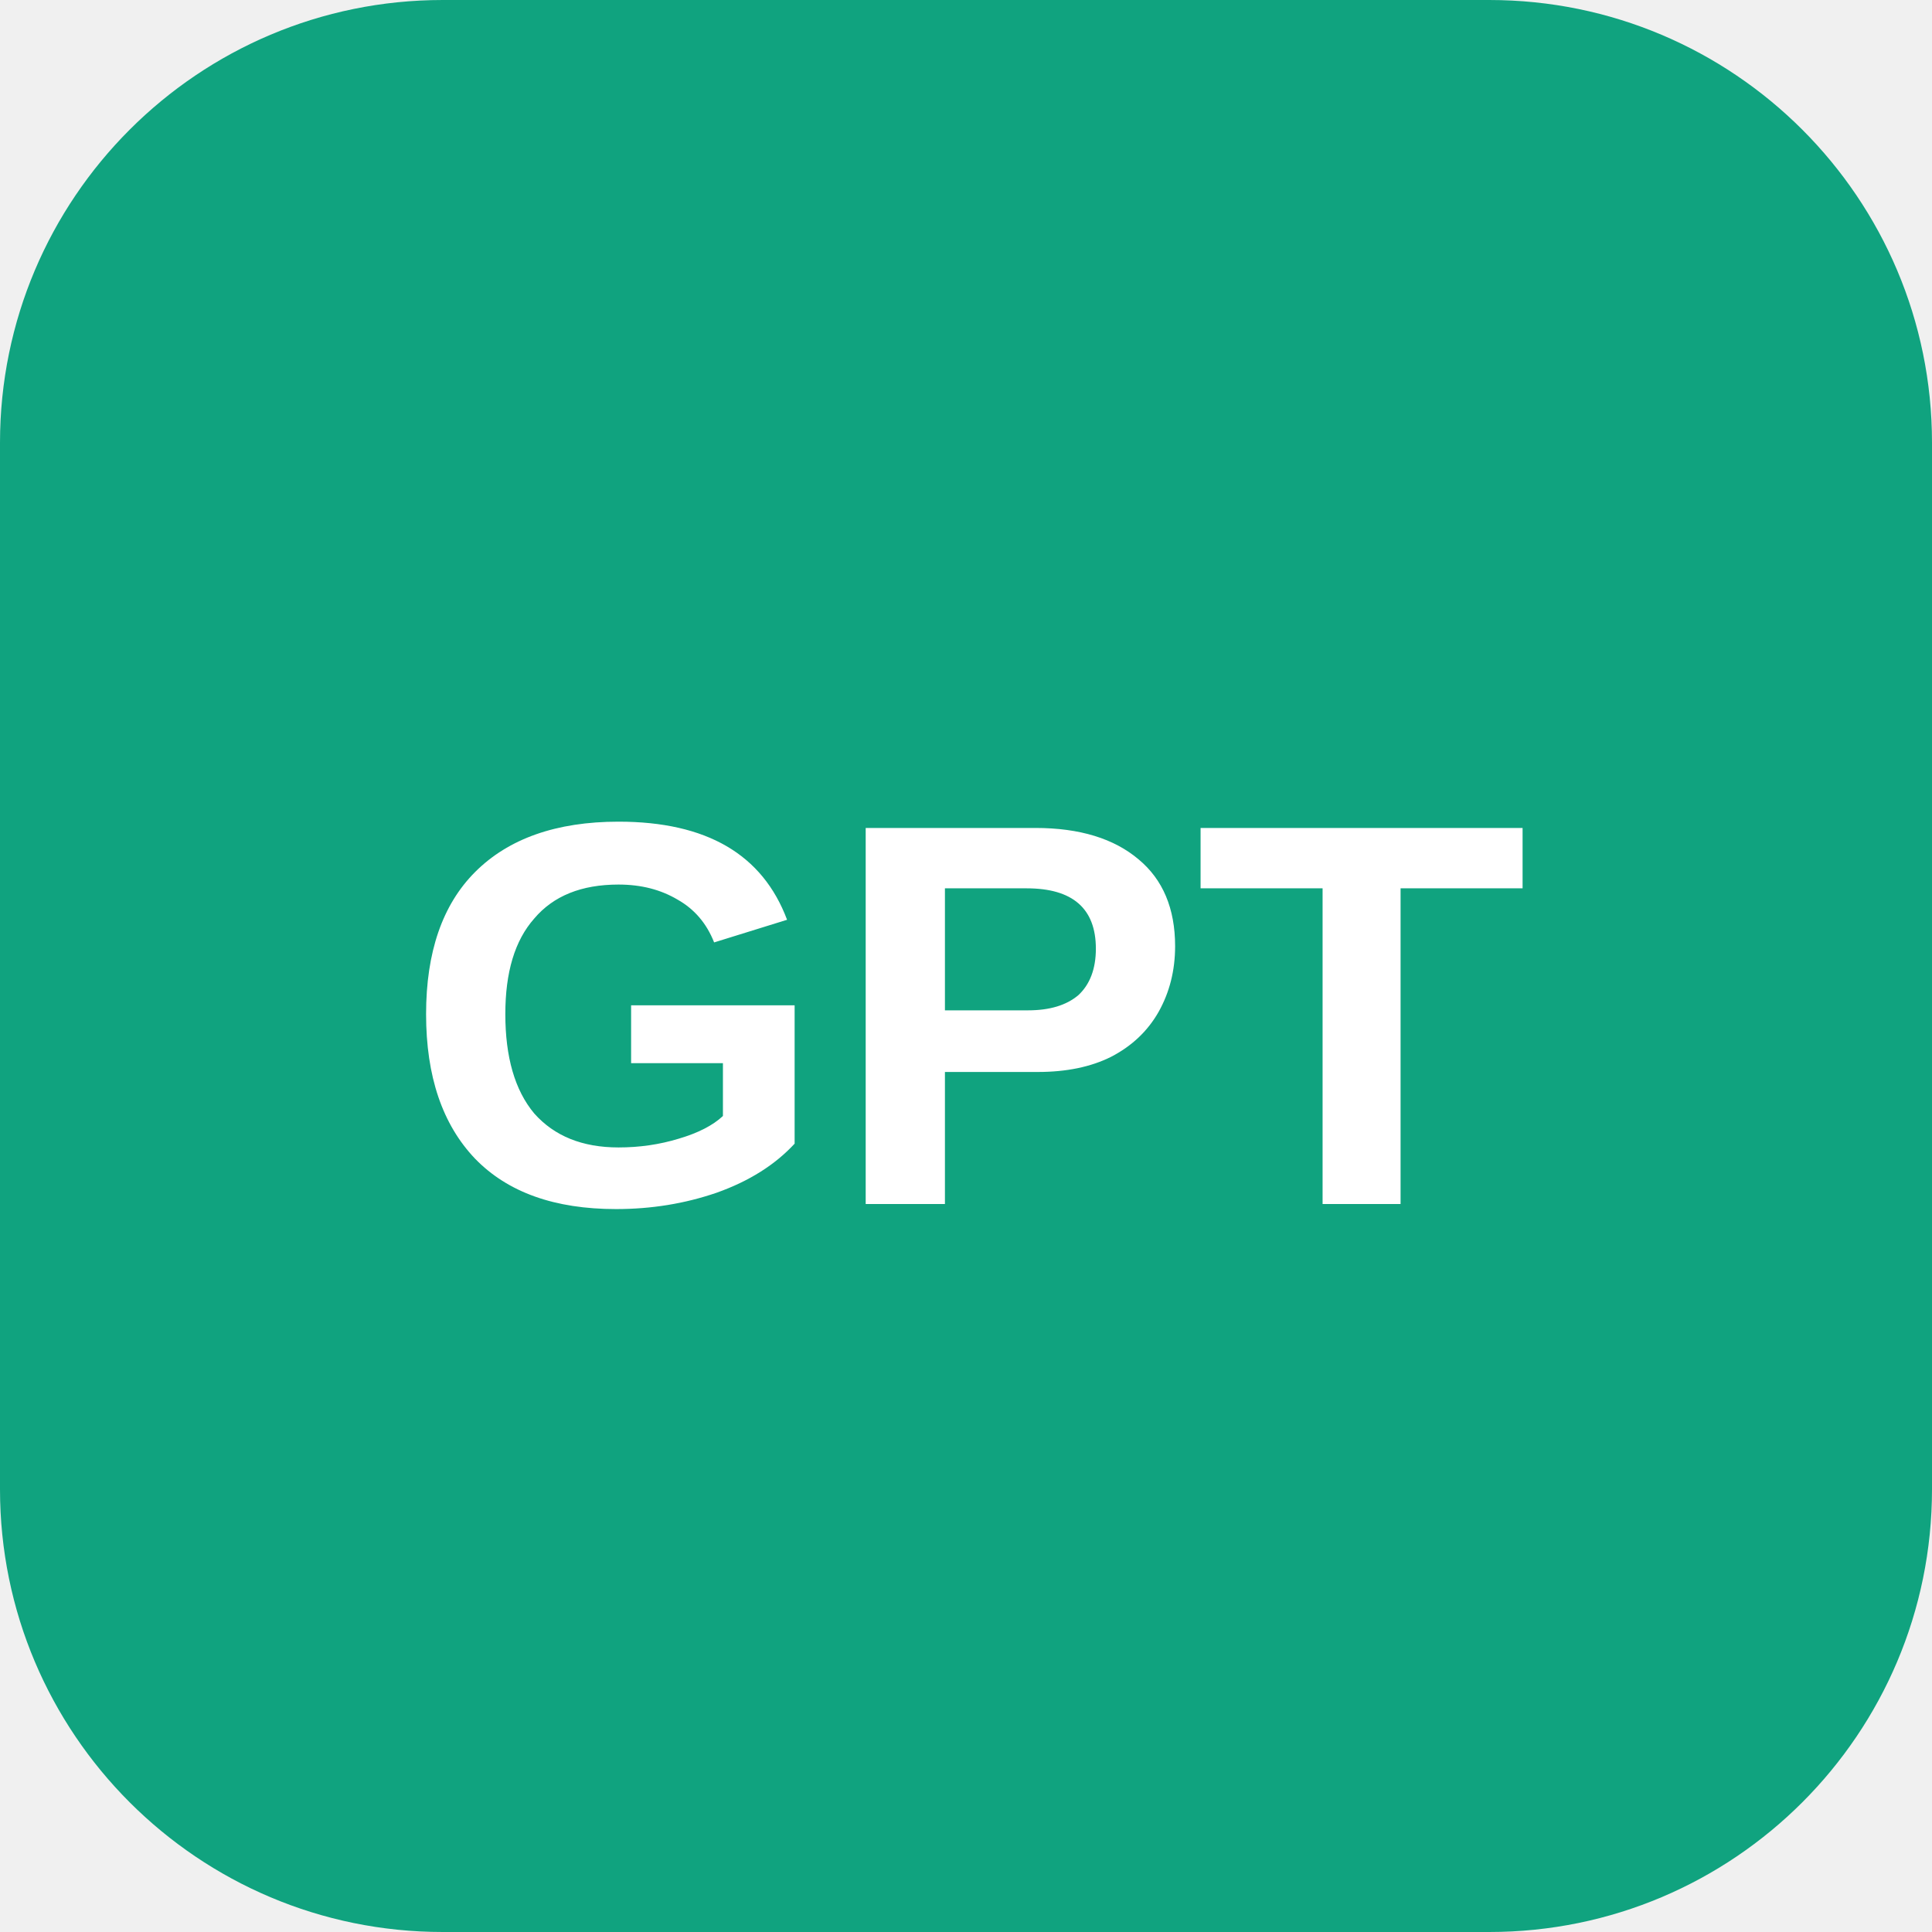
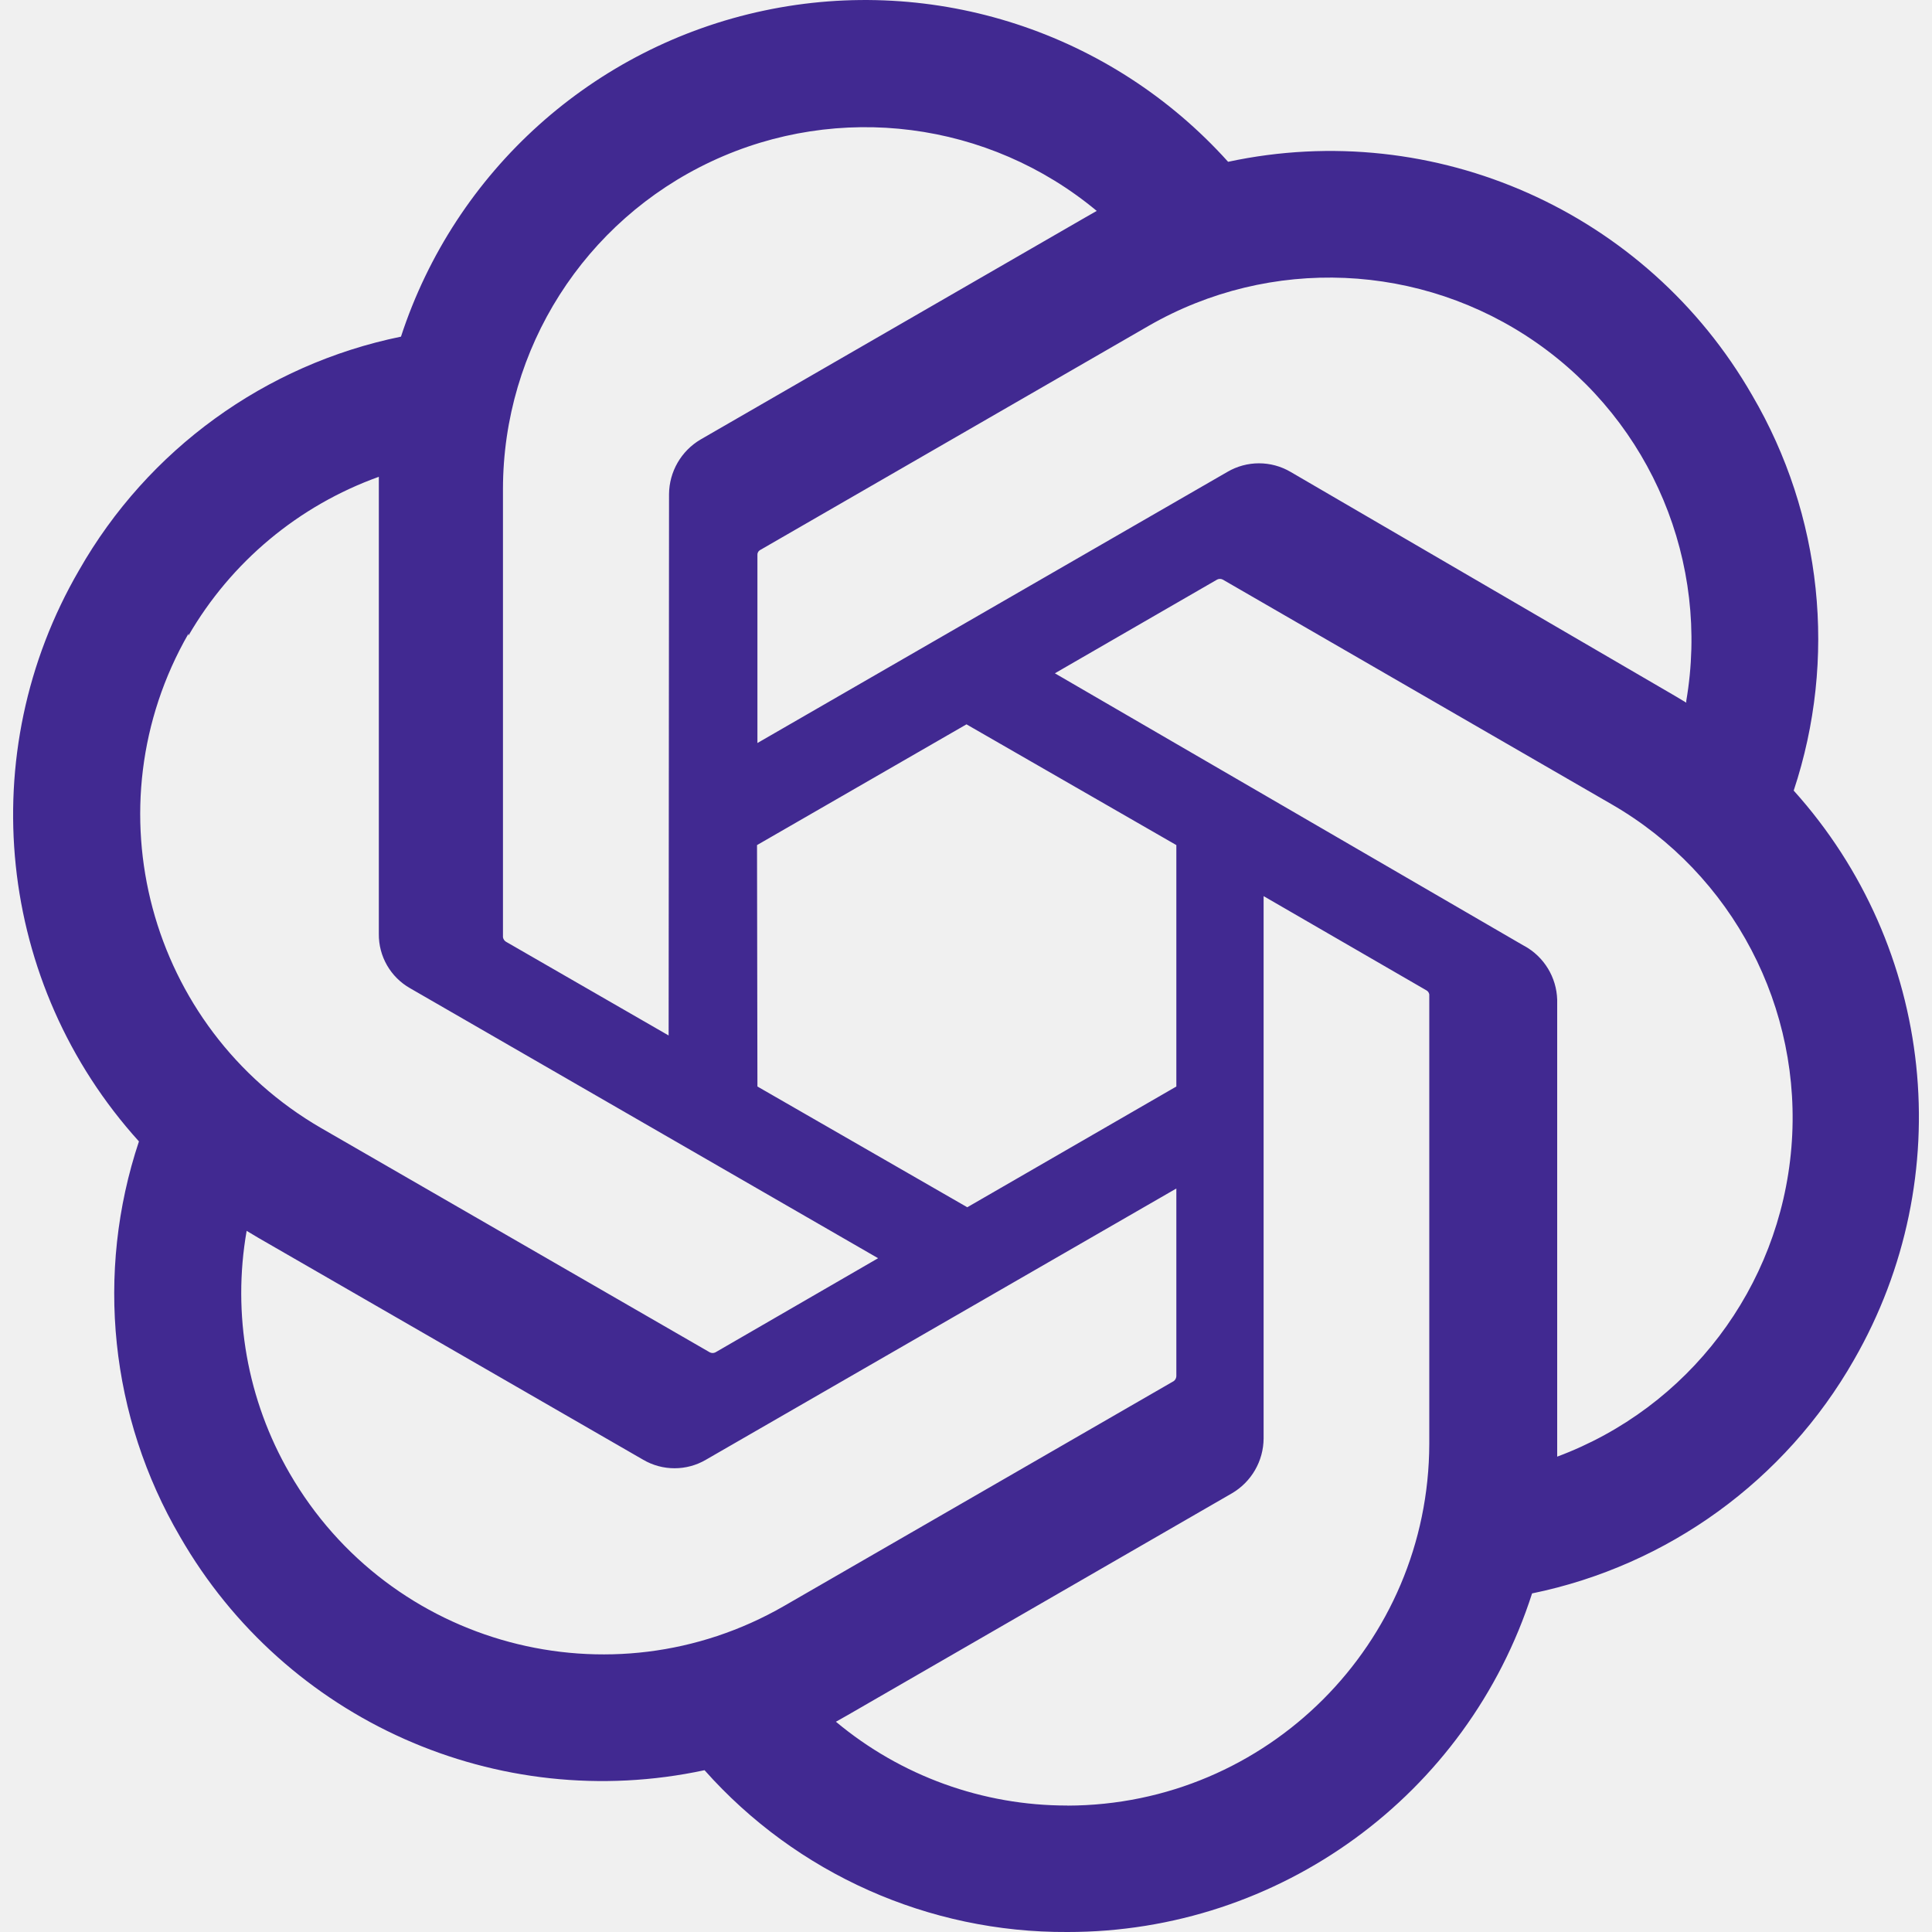
<svg xmlns="http://www.w3.org/2000/svg" viewBox="0 0 24 24" role="img" aria-label="ChatGPT">
-   <rect width="24" height="24" rx="5.5" fill="#10A37F" />
-   <text x="12" y="12.6" fill="#fff" font-family="ui-sans-serif,system-ui,'PingFang SC','Hiragino Sans GB','Microsoft YaHei',Arial,sans-serif" font-size="6.8" font-weight="700" text-anchor="middle" dominant-baseline="central">GPT</text>
+   <path fill="#412991" d="M22.282 9.821a5.985 5.985 0 0 0-.516-4.911 6.046 6.046 0 0 0-6.51-2.9A6.065 6.065 0 0 0 4.981 4.182a5.985 5.985 0 0 0-3.998 2.9 6.046 6.046 0 0 0 .743 7.097 5.98 5.98 0 0 0 .511 4.911 6.051 6.051 0 0 0 6.515 2.9A5.985 5.985 0 0 0 13.26 24a6.056 6.056 0 0 0 5.772-4.206 5.989 5.989 0 0 0 3.998-2.9 6.056 6.056 0 0 0-.748-7.073zm-9.022 12.608a4.476 4.476 0 0 1-2.876-1.041l.142-.08 4.778-2.758a.795.795 0 0 0 .393-.681v-6.737l2.02 1.169a.071.071 0 0 1 .038.052v5.583a4.504 4.504 0 0 1-4.495 4.494zm-9.661-4.125a4.471 4.471 0 0 1-.535-3.014l.142.085 4.783 2.758a.771.771 0 0 0 .781 0l5.843-3.369v2.332a.08.08 0 0 1-.033.061L9.74 19.95a4.499 4.499 0 0 1-6.141-1.646zM2.341 7.896a4.485 4.485 0 0 1 2.365-1.973V11.6a.766.766 0 0 0 .388.676l5.814 3.354-2.02 1.169a.076.076 0 0 1-.071 0l-4.83-2.787A4.504 4.504 0 0 1 2.341 7.872zm16.596 3.856L13.104 8.364 15.119 7.2a.076.076 0 0 1 .071 0l4.83 2.791a4.494 4.494 0 0 1-.676 8.104v-5.677a.79.79 0 0 0-.407-.667zm2.011-3.023l-.142-.085-4.774-2.782a.776.776 0 0 0-.785 0L9.409 9.23V6.897a.066.066 0 0 1 .028-.061l4.83-2.787a4.499 4.499 0 0 1 6.68 4.66zM8.306 12.863l-2.02-1.164a.08.08 0 0 1-.038-.057V6.074a4.499 4.499 0 0 1 7.376-3.454l-.142.081L8.704 5.459a.795.795 0 0 0-.393.681zm1.098-2.365l2.602-1.5 2.607 1.5v2.999l-2.597 1.5-2.607-1.5Z" />
</svg>
